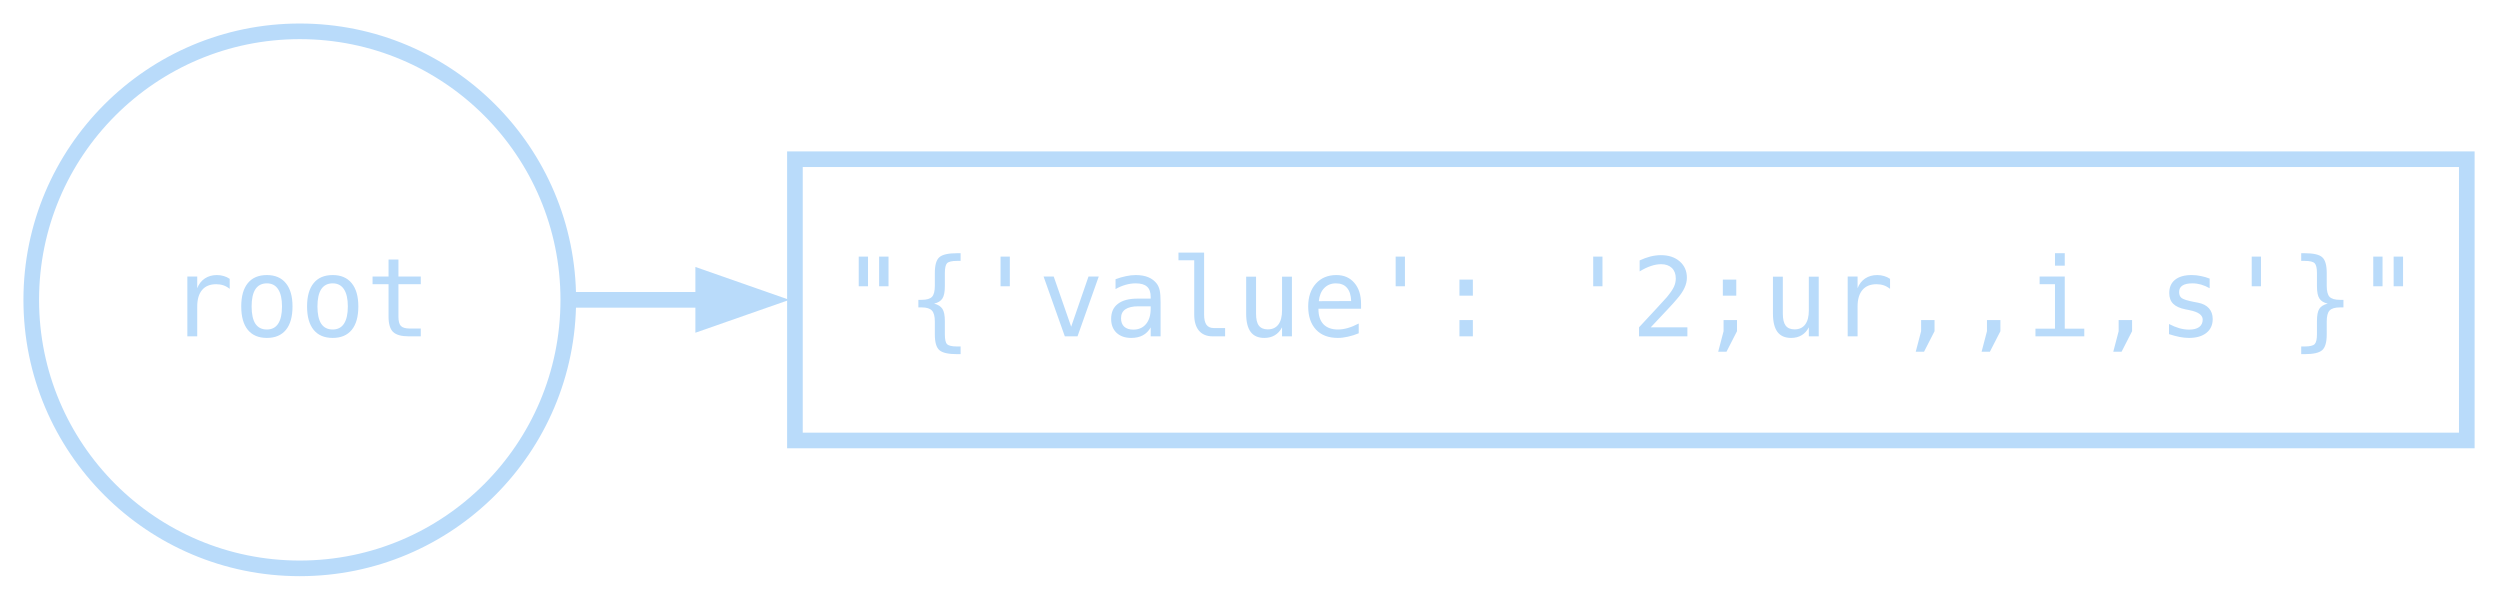
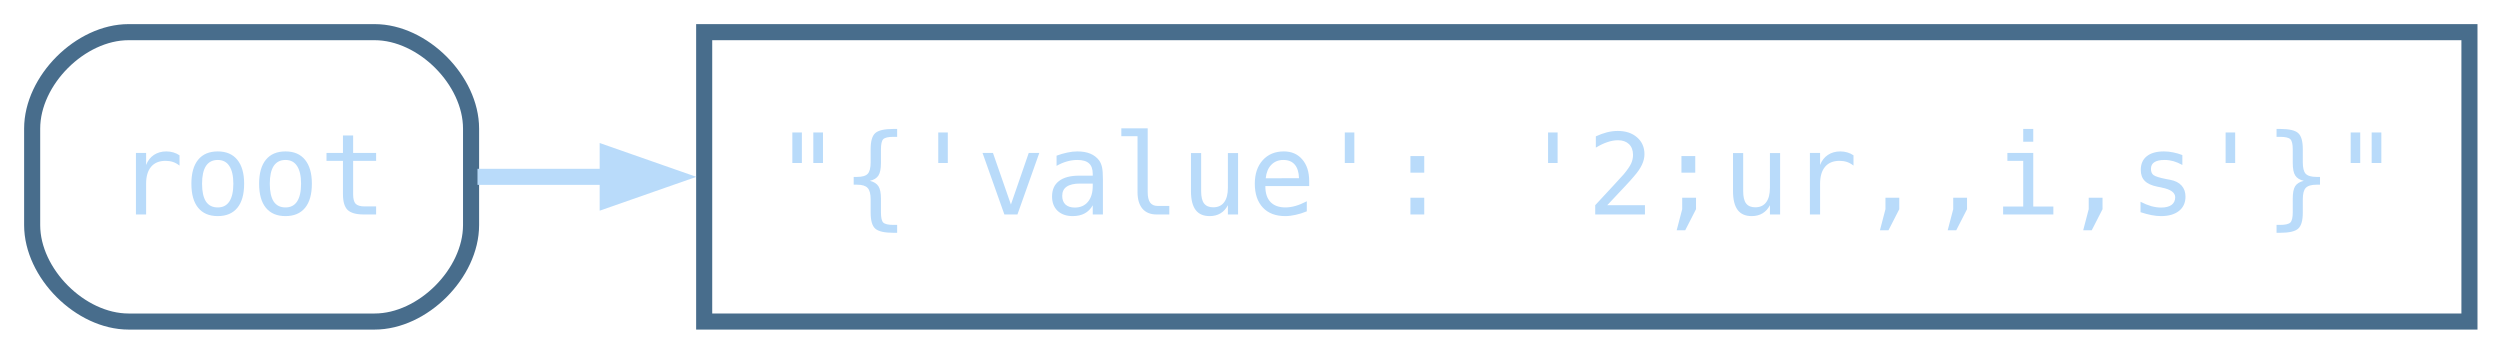
- <svg xmlns="http://www.w3.org/2000/svg" width="320pt" height="77pt" viewBox="0.00 0.00 320.00 77.00">
-   <g id="graph0" class="graph" transform="scale(1 1) rotate(0) translate(4 72.75)">
+ <svg xmlns="http://www.w3.org/2000/svg" width="311pt" height="44pt" viewBox="0.00 0.00 311.00 44.00">
+   <g id="graph0" class="graph" transform="scale(1 1) rotate(0) translate(4 40)">
    <g id="node1" class="node">
-       <ellipse fill="none" stroke="#b9dbfa" stroke-width="2" cx="34.37" cy="-34.37" rx="34.37" ry="34.37" />
-       <text xml:space="preserve" text-anchor="middle" x="34.37" y="-29.7" font-family="monospace" font-size="14.00" fill="#b9dbfa">root</text>
+       <path fill="none" stroke="#486d8c" stroke-width="2" d="M42.6,-36C42.6,-36 12,-36 12,-36 6,-36 0,-30 0,-24 0,-24 0,-12 0,-12 0,-6 6,0 12,0 12,0 42.6,0 42.6,0 48.6,0 54.6,-6 54.6,-12 54.6,-12 54.6,-24 54.6,-24 54.6,-30 48.6,-36 42.6,-36" />
+       <text xml:space="preserve" text-anchor="middle" x="27.3" y="-13.32" font-family="monospace" font-size="14.00" fill="#b9dbfa">root</text>
    </g>
    <g id="node2" class="node">
-       <polygon fill="none" stroke="#b9dbfa" stroke-width="2" points="311.75,-52.37 97.75,-52.37 97.75,-16.37 311.75,-16.37 311.75,-52.37" />
-       <text xml:space="preserve" text-anchor="middle" x="204.75" y="-29.7" font-family="monospace" font-size="14.00" fill="#b9dbfa">"{'value': '2;ur,,i,s'}"</text>
+       <polygon fill="none" stroke="#486d8c" stroke-width="2" points="303.2,-36 83.6,-36 83.6,0 303.2,0 303.2,-36" />
+       <text xml:space="preserve" text-anchor="middle" x="193.4" y="-13.32" font-family="monospace" font-size="14.00" fill="#b9dbfa">"{'value': '2;ur,,i,s'}"</text>
    </g>
    <g id="edge1" class="edge">
-       <path fill="none" stroke="#b9dbfa" stroke-width="2" d="M69.45,-34.37C74.67,-34.37 80.3,-34.37 86.19,-34.37" />
-       <polygon fill="#b9dbfa" stroke="#b9dbfa" stroke-width="2" points="86.01,-37.17 94.01,-34.37 86.01,-31.57 86.01,-37.17" />
+       <path fill="none" stroke="#b9dbfa" stroke-width="2" d="M55.4,-18C60.4,-18 65.92,-18 71.77,-18" />
+       <polygon fill="#b9dbfa" stroke="#b9dbfa" stroke-width="2" points="71.6,-20.8 79.6,-18 71.6,-15.2 71.6,-20.8" />
    </g>
  </g>
</svg>
